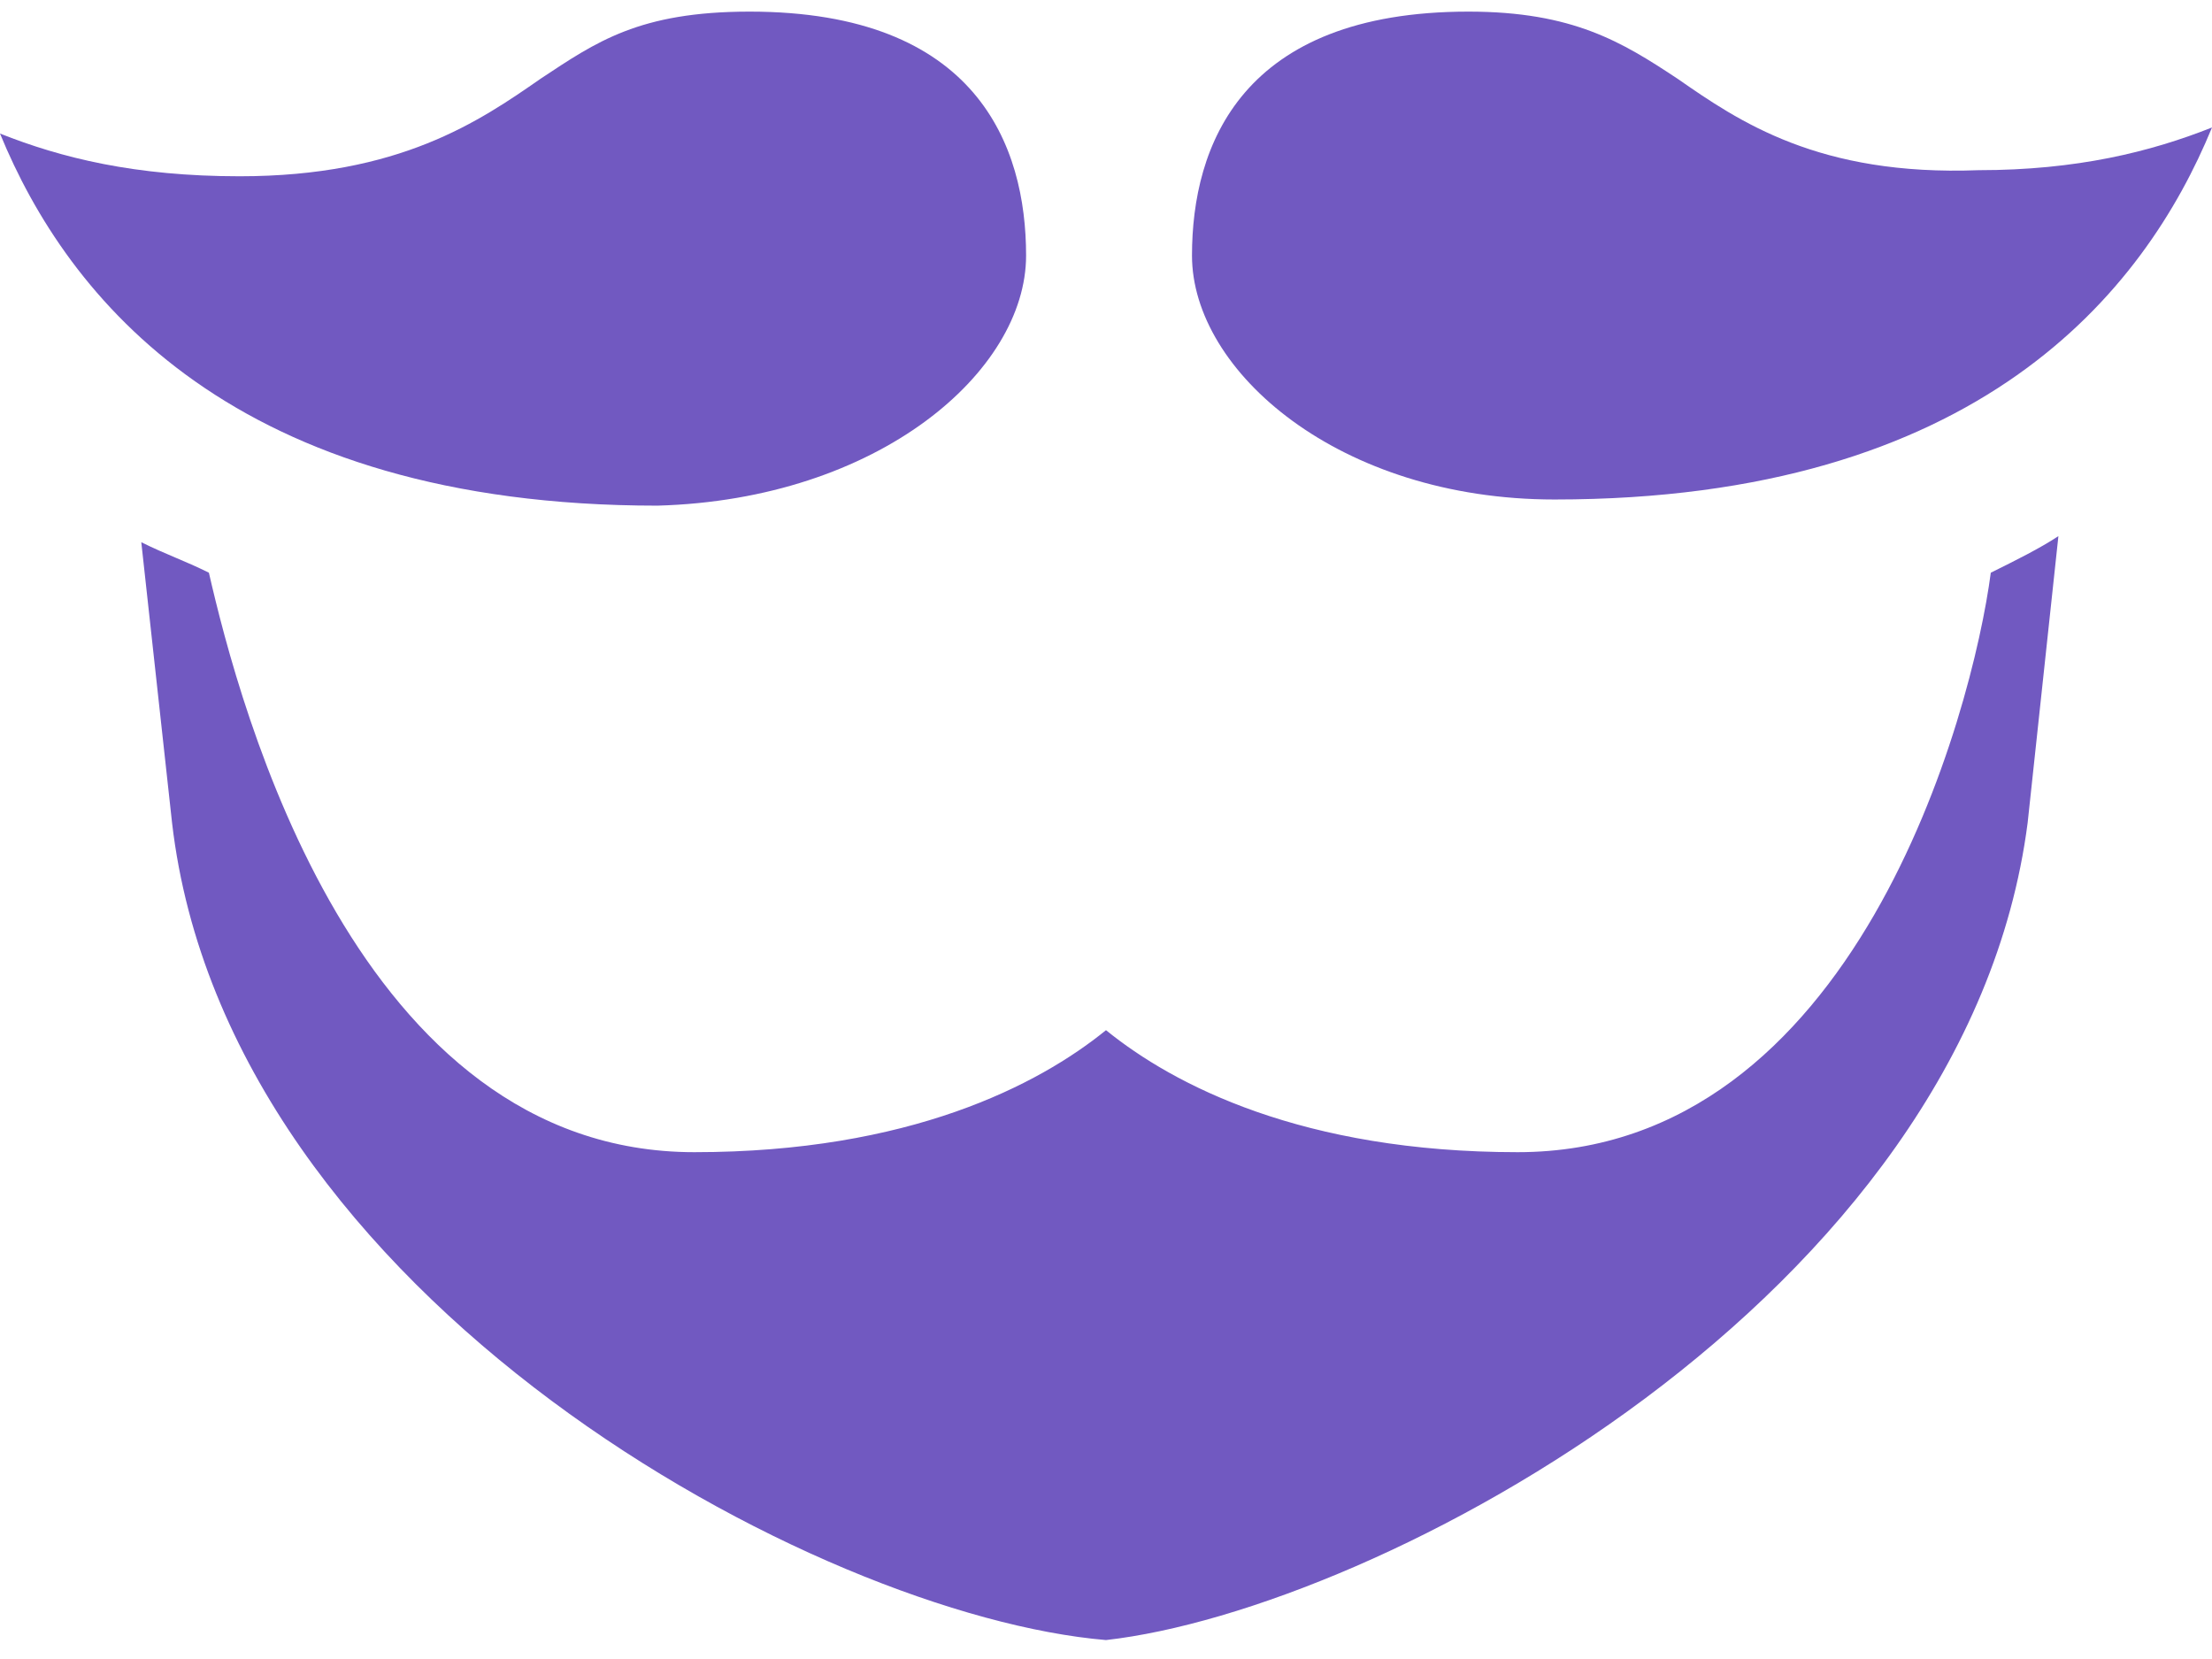
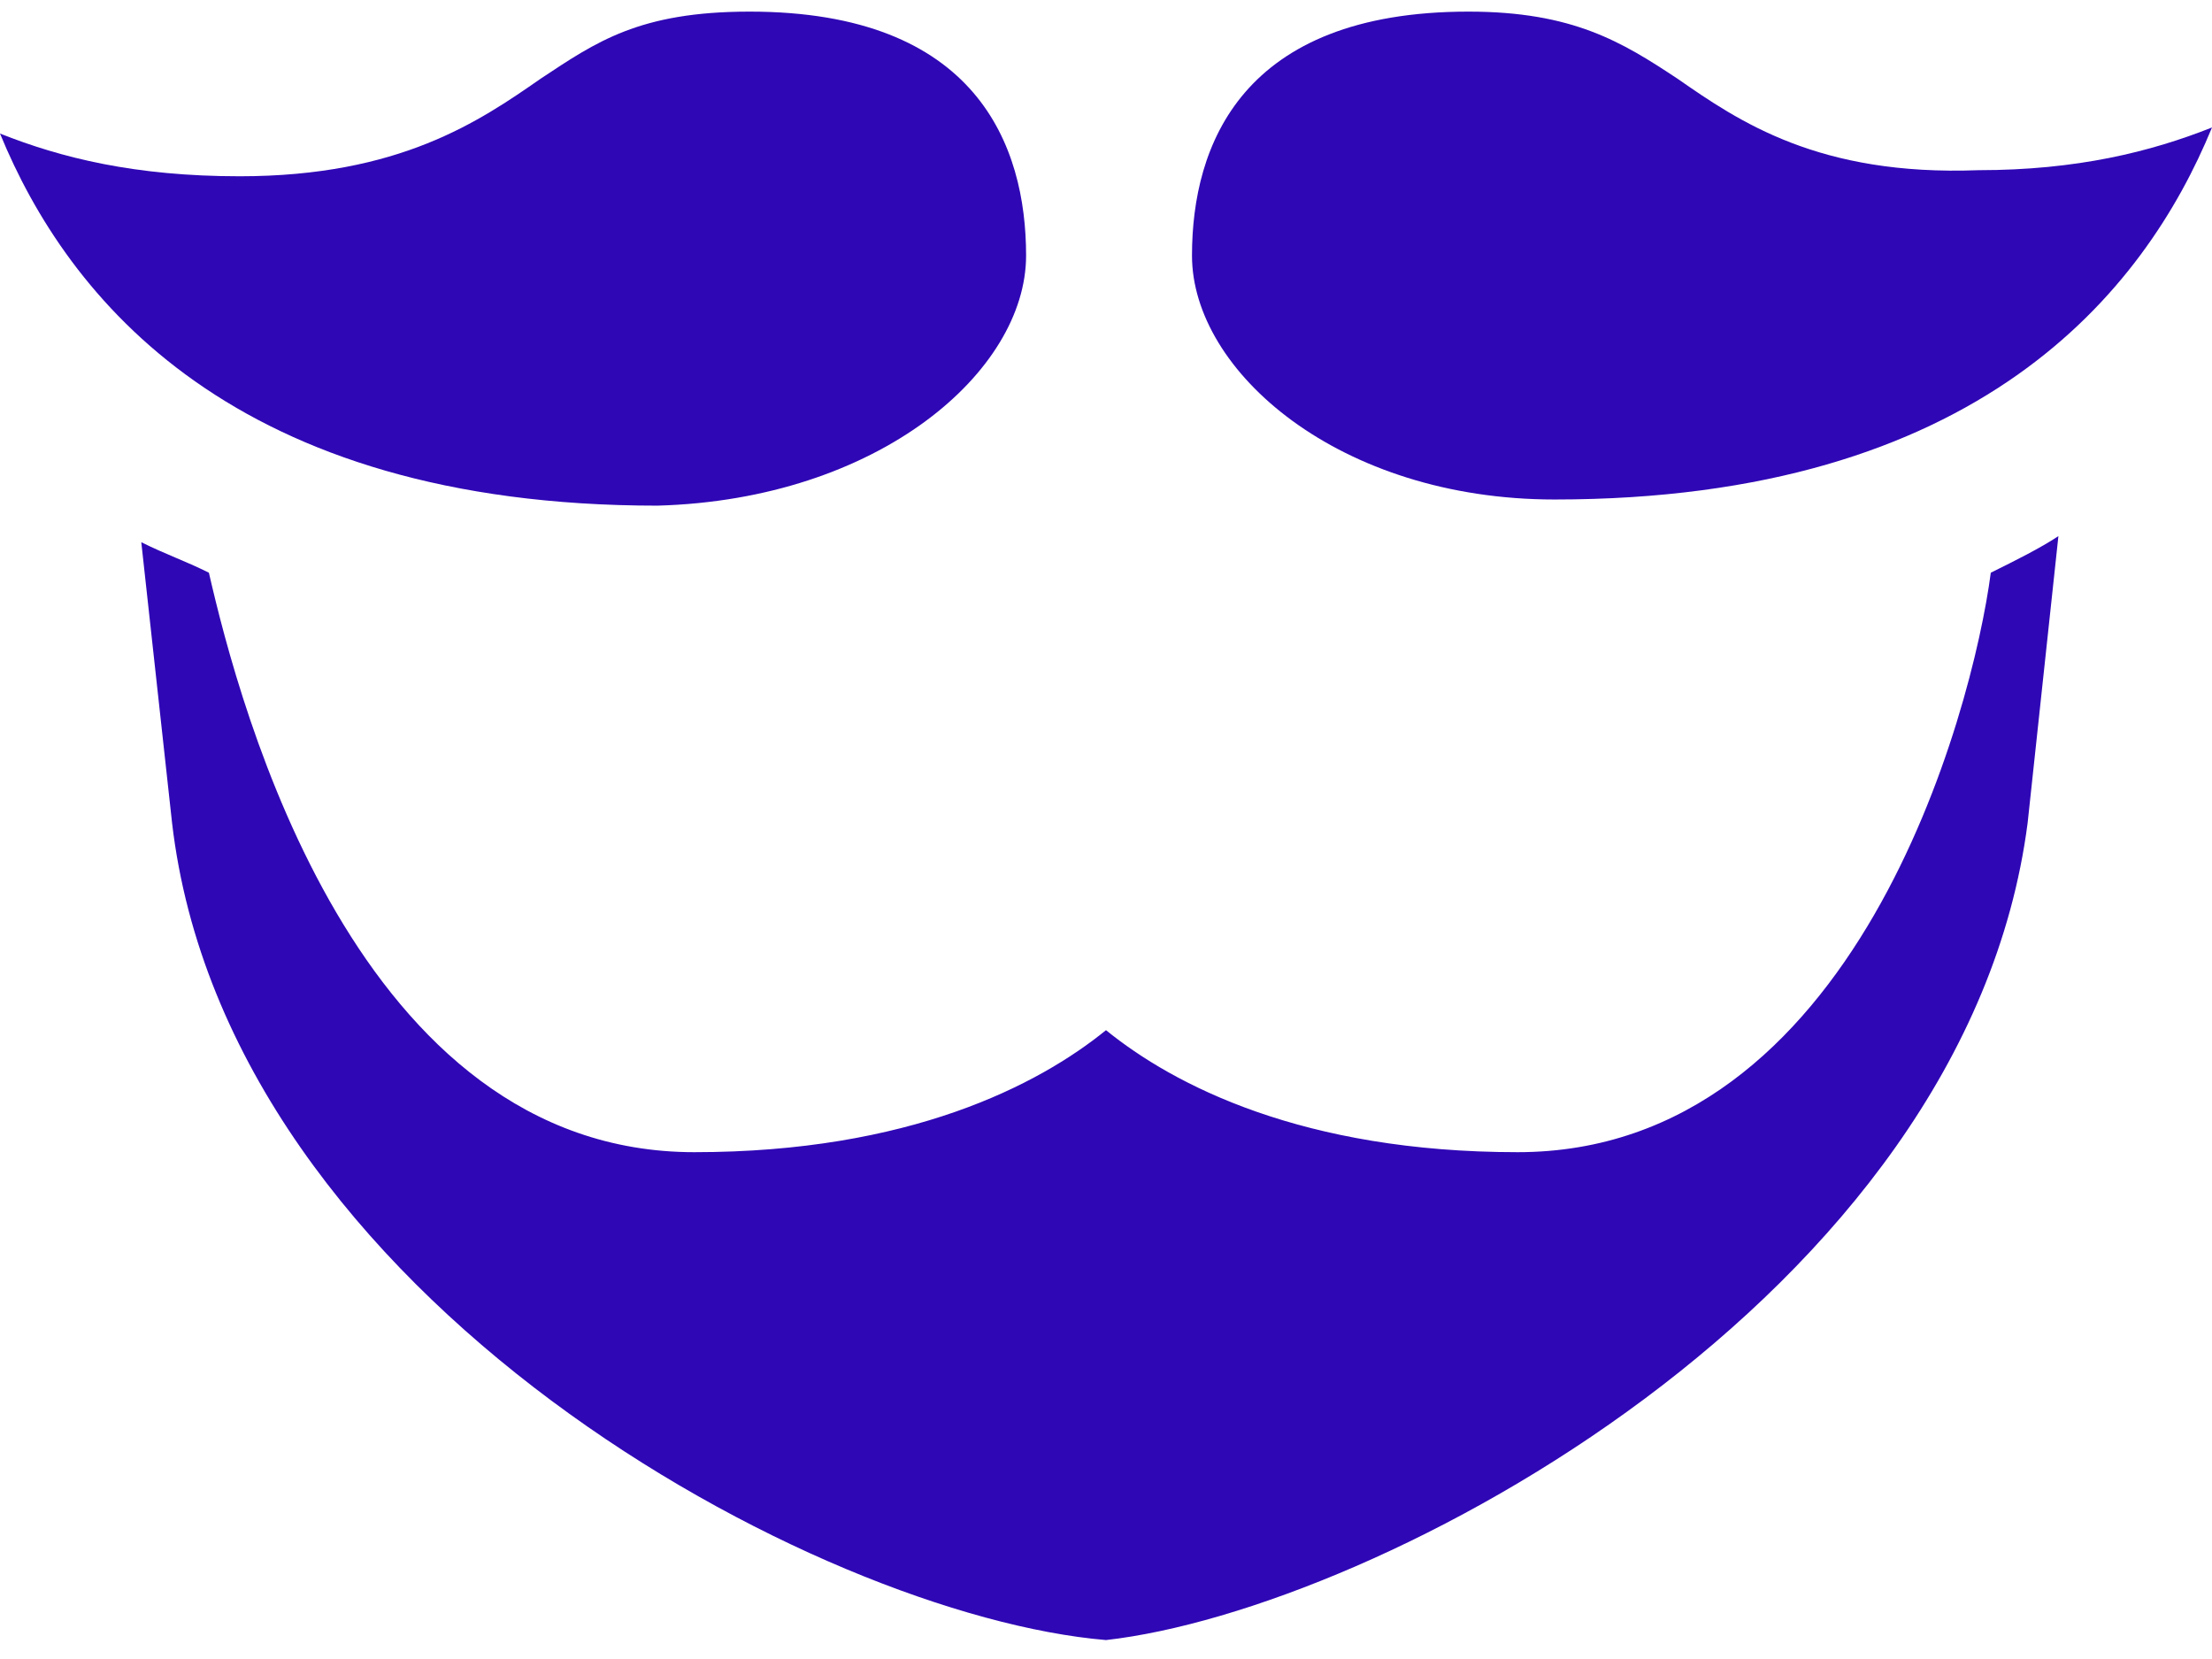
<svg xmlns="http://www.w3.org/2000/svg" width="32px" height="24px" viewBox="0 0 32 24" version="1.1">
  <g id="Web" stroke="none" stroke-width="1" fill="none" fill-rule="evenodd">
-     <g id="Dashboard" transform="translate(-250, -20)" fill="#7159C1" fill-rule="nonzero">
+     <g id="Dashboard" transform="translate(-250, -20)" fill="#2f07b5" fill-rule="nonzero">
      <g id="Group-13">
        <g id="Group-12" transform="translate(250, 20)">
          <g id="logo">
            <path d="M14.844,3.697 C14.844,2.109 14.133,0.168 10.844,0.168 C9.244,0.168 8.622,0.609 7.822,1.138 C6.933,1.756 5.778,2.55 3.467,2.55 C1.956,2.55 0.889,2.285 0,1.932 C0.978,4.315 3.378,7.315 9.511,7.315 C12.711,7.226 14.844,5.374 14.844,3.697 Z" id="Path" />
            <path d="M21.956,16.668 C18.844,16.668 16.978,15.697 16,14.903 C15.022,15.697 13.156,16.668 10.044,16.668 C5.156,16.668 3.467,10.226 3.022,8.285 C2.667,8.109 2.4,8.021 2.044,7.844 L2.489,11.903 C3.289,18.785 11.822,23.374 16,23.726 C19.911,23.285 28.444,18.785 29.333,11.903 L29.778,7.756 C29.511,7.932 29.156,8.109 28.8,8.285 C28.533,10.315 26.844,16.668 21.956,16.668 Z" id="Path" />
            <path d="M24.267,1.138 C23.467,0.609 22.756,0.168 21.244,0.168 C17.956,0.168 17.244,2.109 17.244,3.697 C17.244,5.374 19.378,7.226 22.489,7.226 C28.622,7.226 31.022,4.226 32,1.844 C31.111,2.197 30.044,2.462 28.622,2.462 C26.311,2.55 25.156,1.756 24.267,1.138 Z" id="Path" />
          </g>
        </g>
      </g>
    </g>
  </g>
</svg>
